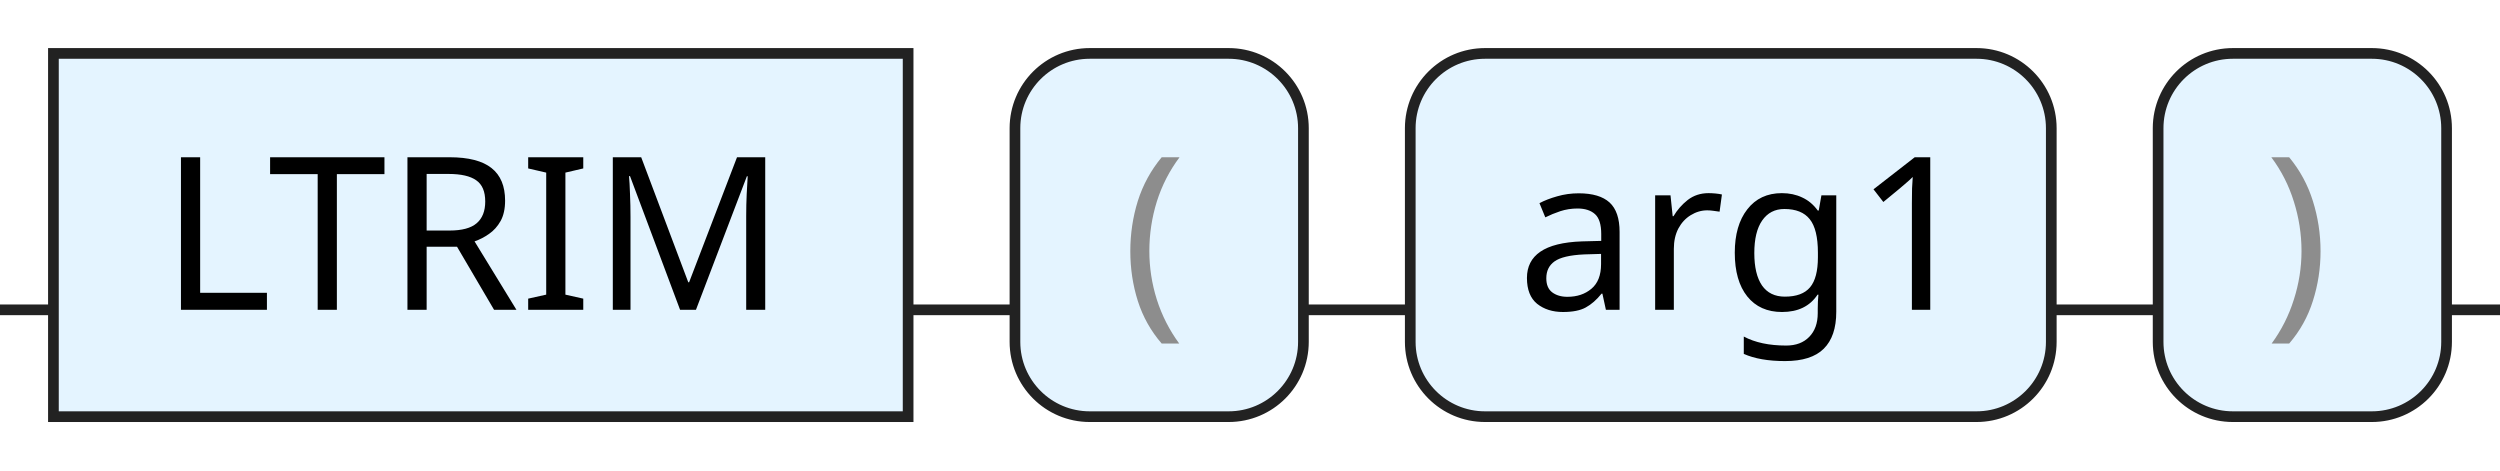
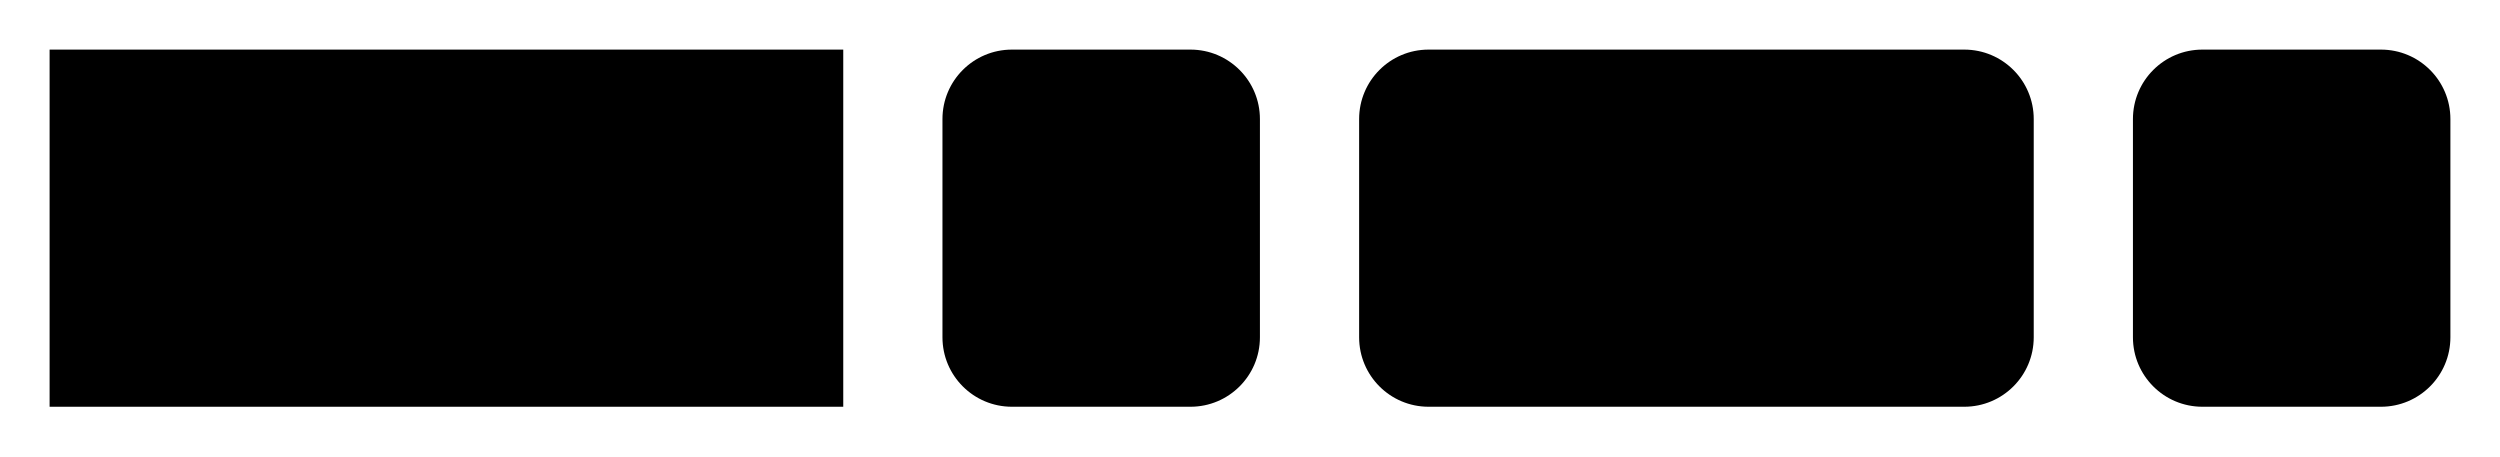
- <svg xmlns="http://www.w3.org/2000/svg" version="1.1" width="234" height="44" viewbox="0 0 234 44">
+ <svg xmlns="http://www.w3.org/2000/svg" version="1.1" width="252" height="46" viewbox="0 0 252 46">
  <defs>
-     <style type="text/css">.c{fill:none;stroke:#222222;}.k{fill:#000000;font-family:Dialog,Sans-serif;font-size:20px;}.s{fill:#e4f4ff;stroke:#222222;}.syn{fill:#8D8D8D;font-family:Dialog,Sans-serif;font-size:20px;}</style>
+     <style type="text/css">#guide .c{fill:none;stroke:#222222;}#guide .k{fill:#000000;font-family:Roboto Mono,Sans-serif;font-size:20px;}#guide .s{fill:#e4f4ff;stroke:#222222;}#guide .syn{fill:#8D8D8D;font-family:Roboto Mono,Sans-serif;font-size:20px;}</style>
  </defs>
-   <path class="c" d="M0 29h5m80 0h10m27 0h10m60 0h10m27 0h5" />
-   <rect class="s" x="5" y="5" width="80" height="34" />
-   <text class="k" x="15" y="29">LTRIM</text>
-   <rect class="s" x="95" y="5" width="27" height="34" rx="7" />
-   <text class="syn" x="105" y="29">(</text>
-   <rect class="s" x="132" y="5" width="60" height="34" rx="7" />
-   <text class="k" x="142" y="29">arg1</text>
-   <rect class="s" x="202" y="5" width="27" height="34" rx="7" />
-   <text class="syn" x="212" y="29">)</text>
+   <path class="c" d="M0 31h5m80 0h10m32 0h10m68 0h10m32 0h5" />
+   <rect class="s" x="5" y="5" width="80" height="36" />
+   <text class="k" x="15" y="31">LTRIM</text>
+   <rect class="s" x="95" y="5" width="32" height="36" rx="7" />
+   <text class="syn" x="105" y="31">(</text>
+   <rect class="s" x="137" y="5" width="68" height="36" rx="7" />
+   <text class="k" x="147" y="31">arg1</text>
+   <rect class="s" x="215" y="5" width="32" height="36" rx="7" />
+   <text class="syn" x="225" y="31">)</text>
</svg>
